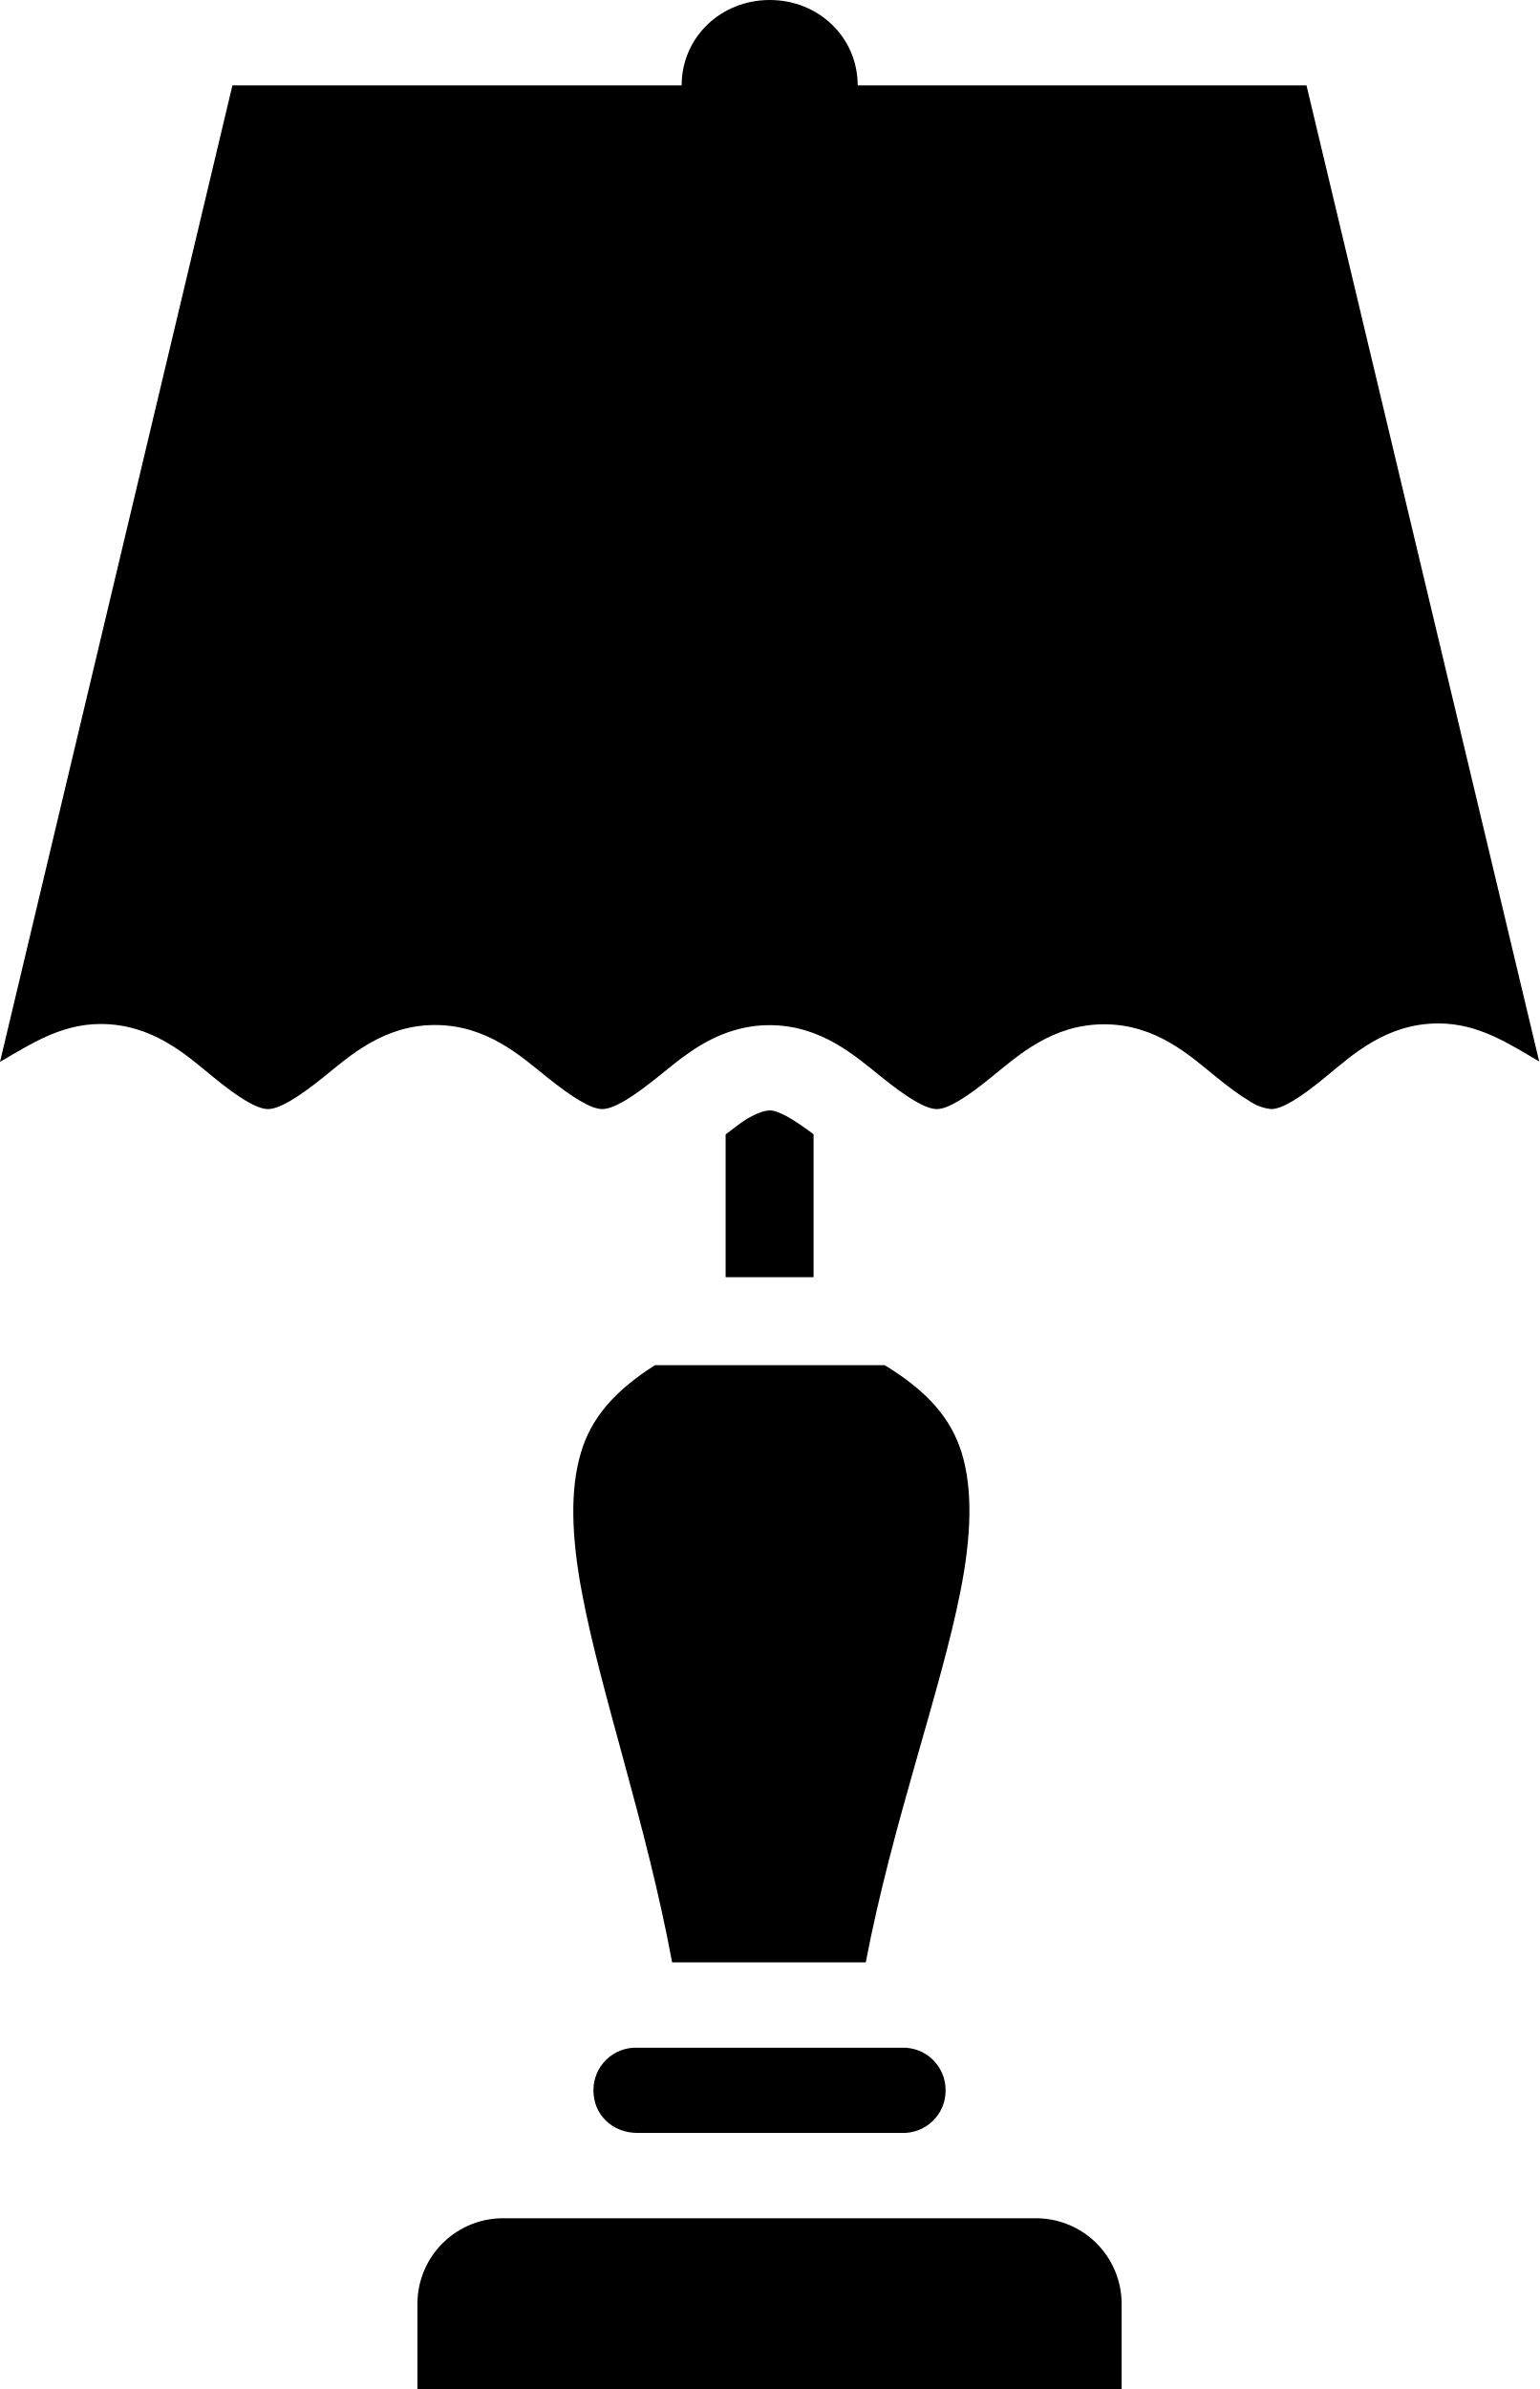
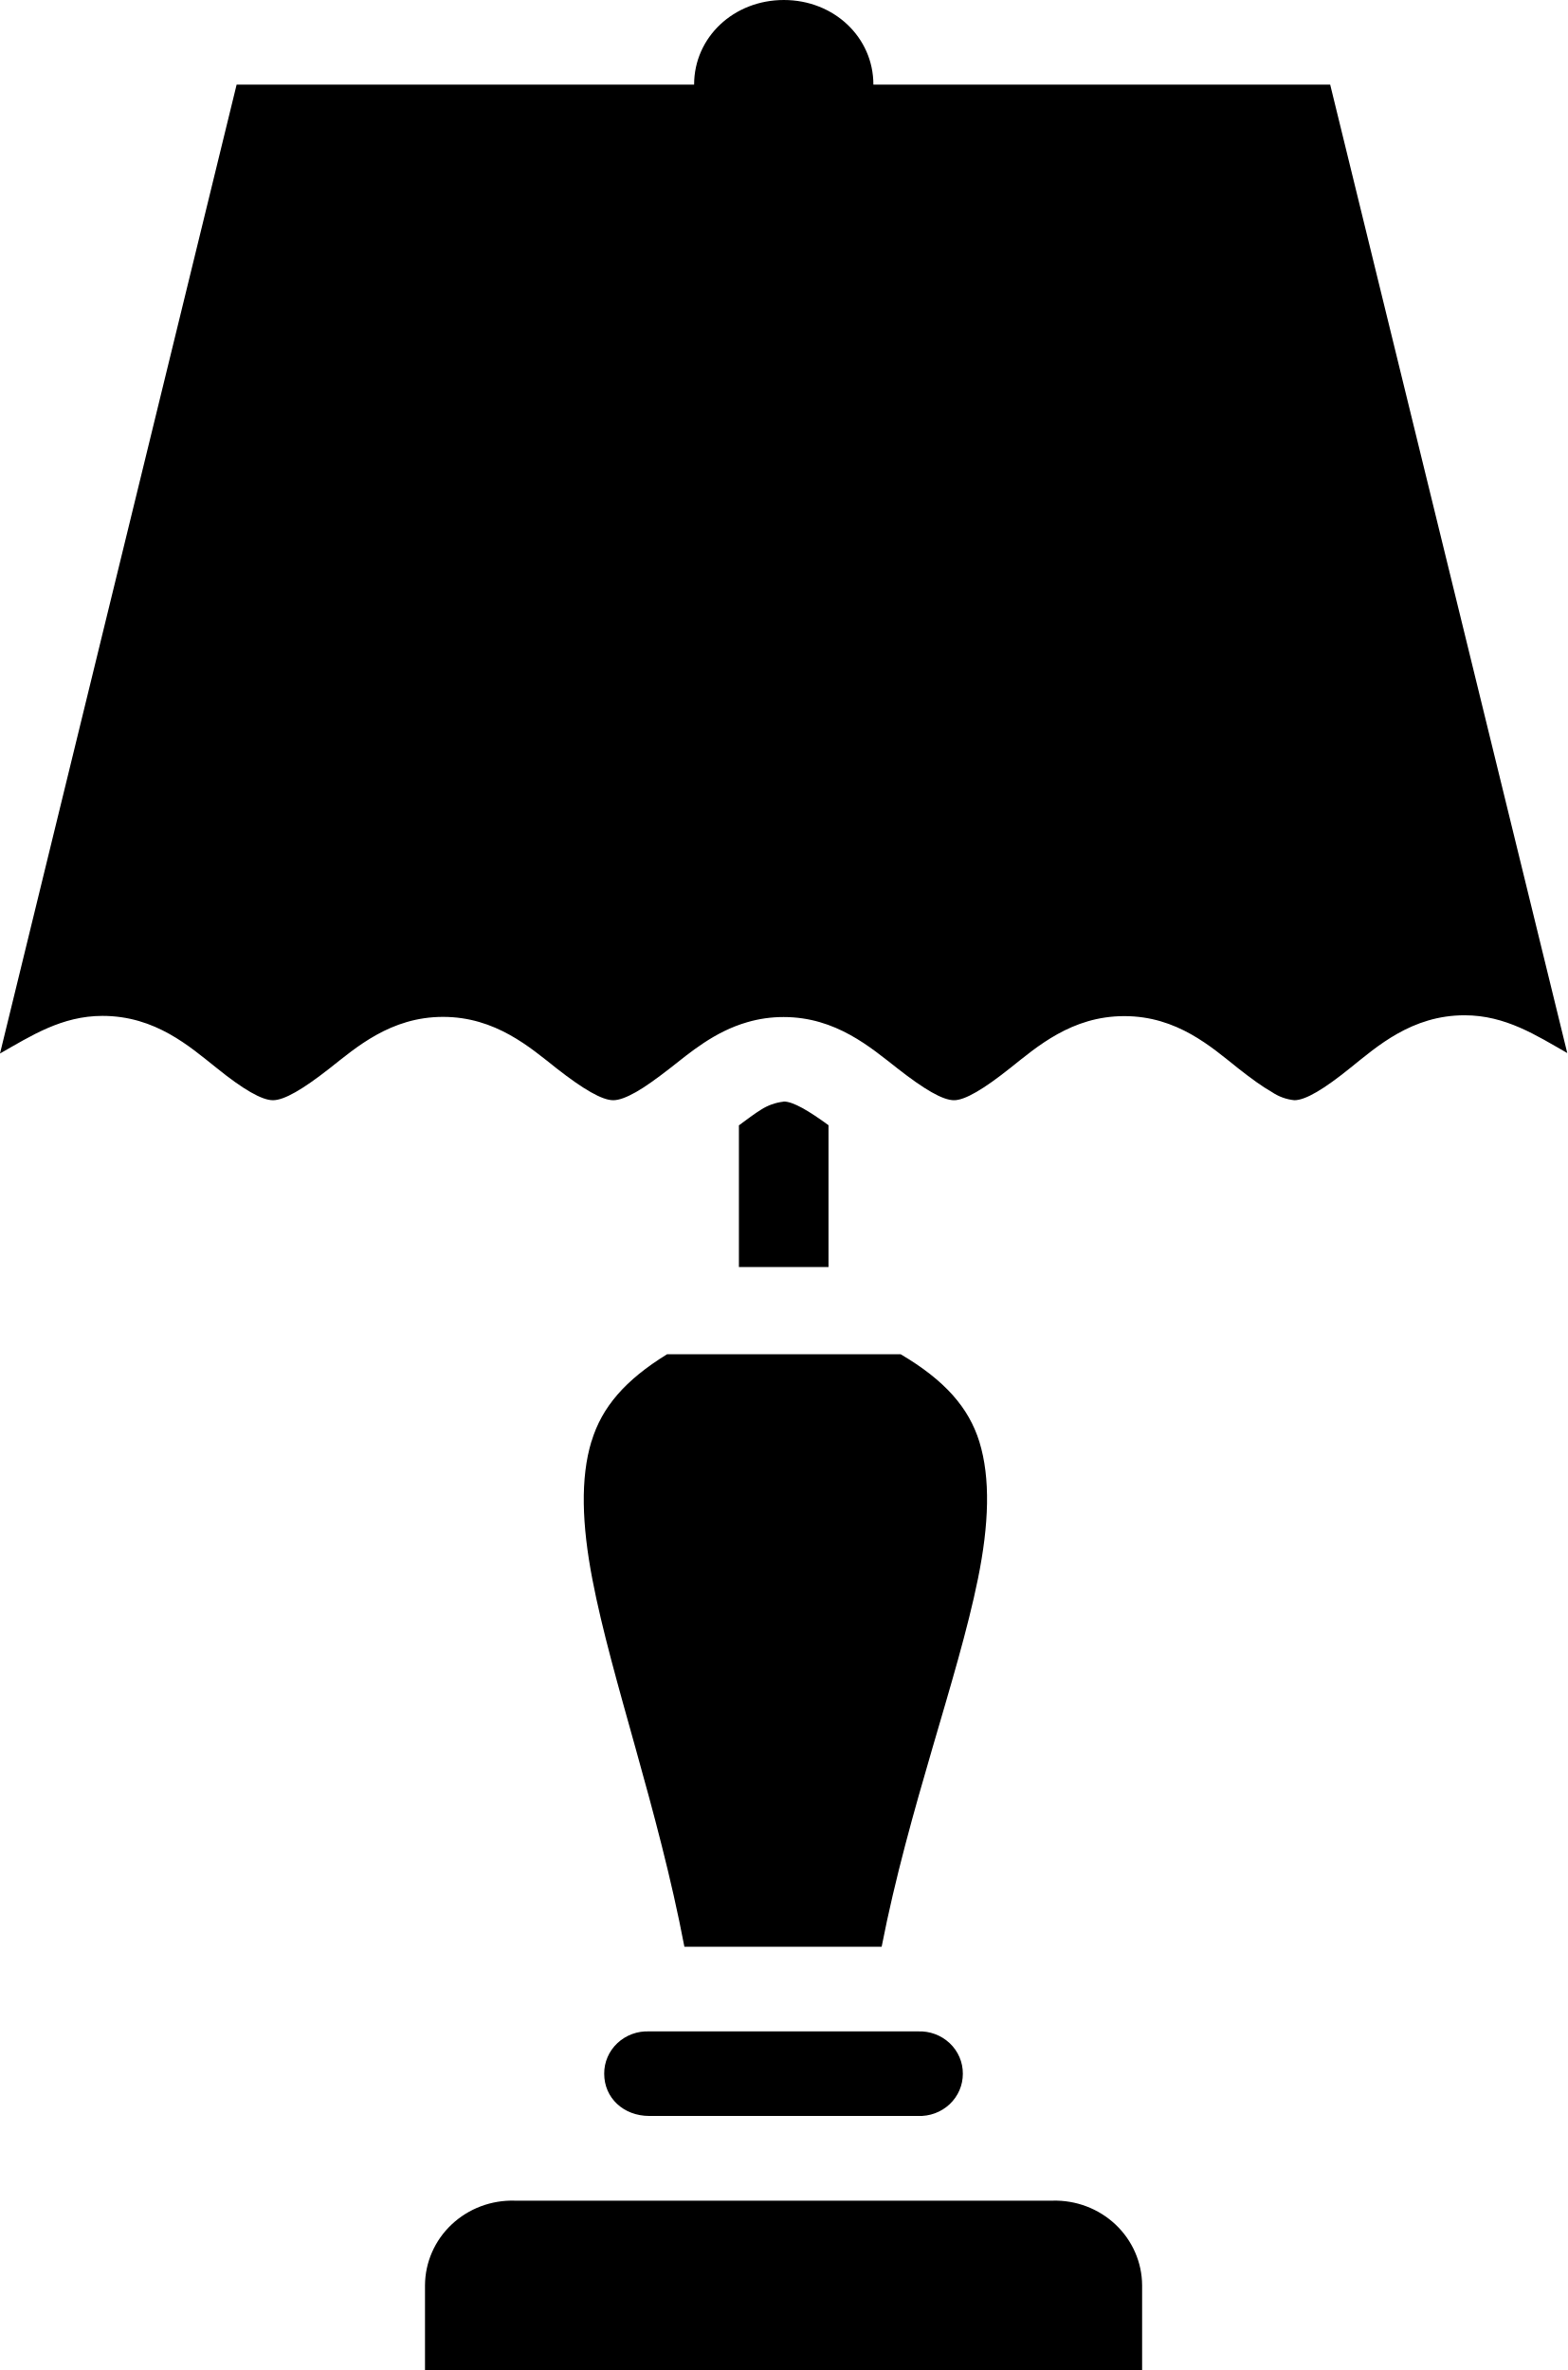
- <svg xmlns="http://www.w3.org/2000/svg" viewBox="0 0 10.642 16.513">
-   <path d="M4.016 10.043c-.076.256-.065.58.007.963.13.697.446 1.598.624 2.558h1.339c.184-.963.516-1.865.654-2.562.076-.382.087-.703.01-.957-.072-.237-.235-.428-.534-.609H4.529c-.284.18-.443.368-.513.607zM7.146 15.333h-3.65a.592.592 0 0 0-.61.59v.59H7.755v-.59a.592.592 0 0 0-.608-.59zM9.033.59H5.93c0-.33-.268-.59-.608-.59-.34 0-.609.26-.609.59H1.607L0 7.34c.21-.122.42-.262.696-.262.36 0 .594.216.774.363.18.148.307.225.383.225.077 0 .203-.076.384-.221.18-.145.414-.36.771-.36.357 0 .592.214.772.359.181.145.308.222.384.222.039 0 .09-.02.154-.057.064-.037.14-.093.23-.165.136-.109.302-.256.527-.322a.853.853 0 0 1 .246-.036c.356 0 .592.213.773.358.18.145.306.222.384.222.075 0 .202-.078.382-.225.18-.146.416-.361.774-.361.359 0 .592.216.772.362.09.073.167.13.23.167a.326.326 0 0 0 .153.057c.076 0 .202-.078.381-.226.18-.148.415-.366.775-.366.277 0 .487.14.697.263zM6.224 14.154H4.408a.293.293 0 0 0-.305.295c0 .168.13.294.305.294h1.825a.293.293 0 0 0 .305-.294.293.293 0 0 0-.305-.295zM5.32 7.676c-.038 0-.089.02-.153.056-.041.025-.098.07-.15.109v.987h.608V7.84c-.134-.1-.24-.165-.304-.165z" />
+ <svg xmlns="http://www.w3.org/2000/svg" width="20.5" height="31" viewBox="0 0 20.5 31">
+   <path d="M7.736 18.854c-.146.481-.125 1.089.013 1.807.251 1.309.86 3 1.203 4.803h2.58c.353-1.808.993-3.5 1.259-4.81.146-.716.166-1.319.019-1.796-.138-.445-.452-.804-1.029-1.144H8.725c-.547.337-.853.691-.988 1.14zm6.03 9.931H6.734a1.14 1.113 0 0 0-1.175 1.107V31h9.38v-1.108a1.14 1.113 0 0 0-1.172-1.107zm3.633-27.678h-5.975c0-.62-.517-1.107-1.171-1.107-.656 0-1.174.487-1.174 1.107H3.095L0 13.78c.405-.23.808-.492 1.34-.492.695 0 1.144.404 1.492.68.346.28.592.423.738.423.148 0 .39-.142.739-.415.346-.272.798-.675 1.486-.675.687 0 1.14.401 1.486.674.349.273.594.416.74.416.076 0 .174-.037.297-.106.123-.07.269-.175.443-.31.262-.205.582-.481 1.015-.605a1.643 1.601 0 0 1 .474-.067c.685 0 1.14.4 1.489.672.346.271.59.416.74.416.144 0 .389-.146.736-.422.346-.274.8-.678 1.491-.678.692 0 1.14.405 1.486.68.175.138.322.244.444.313a.628.613 0 0 0 .294.107c.147 0 .39-.146.735-.425.346-.277.8-.686 1.492-.686.535 0 .938.263 1.343.494zm-5.41 25.464H8.493a.564.55 0 0 0-.59.554c0 .316.252.552.59.552h3.513a.564.55 0 0 0 .588-.552.564.55 0 0 0-.588-.554zM10.248 14.41a.675.659 0 0 0-.294.105c-.078.047-.189.131-.289.205v1.853h1.172v-1.855c-.258-.188-.462-.31-.586-.31z" />
</svg>
